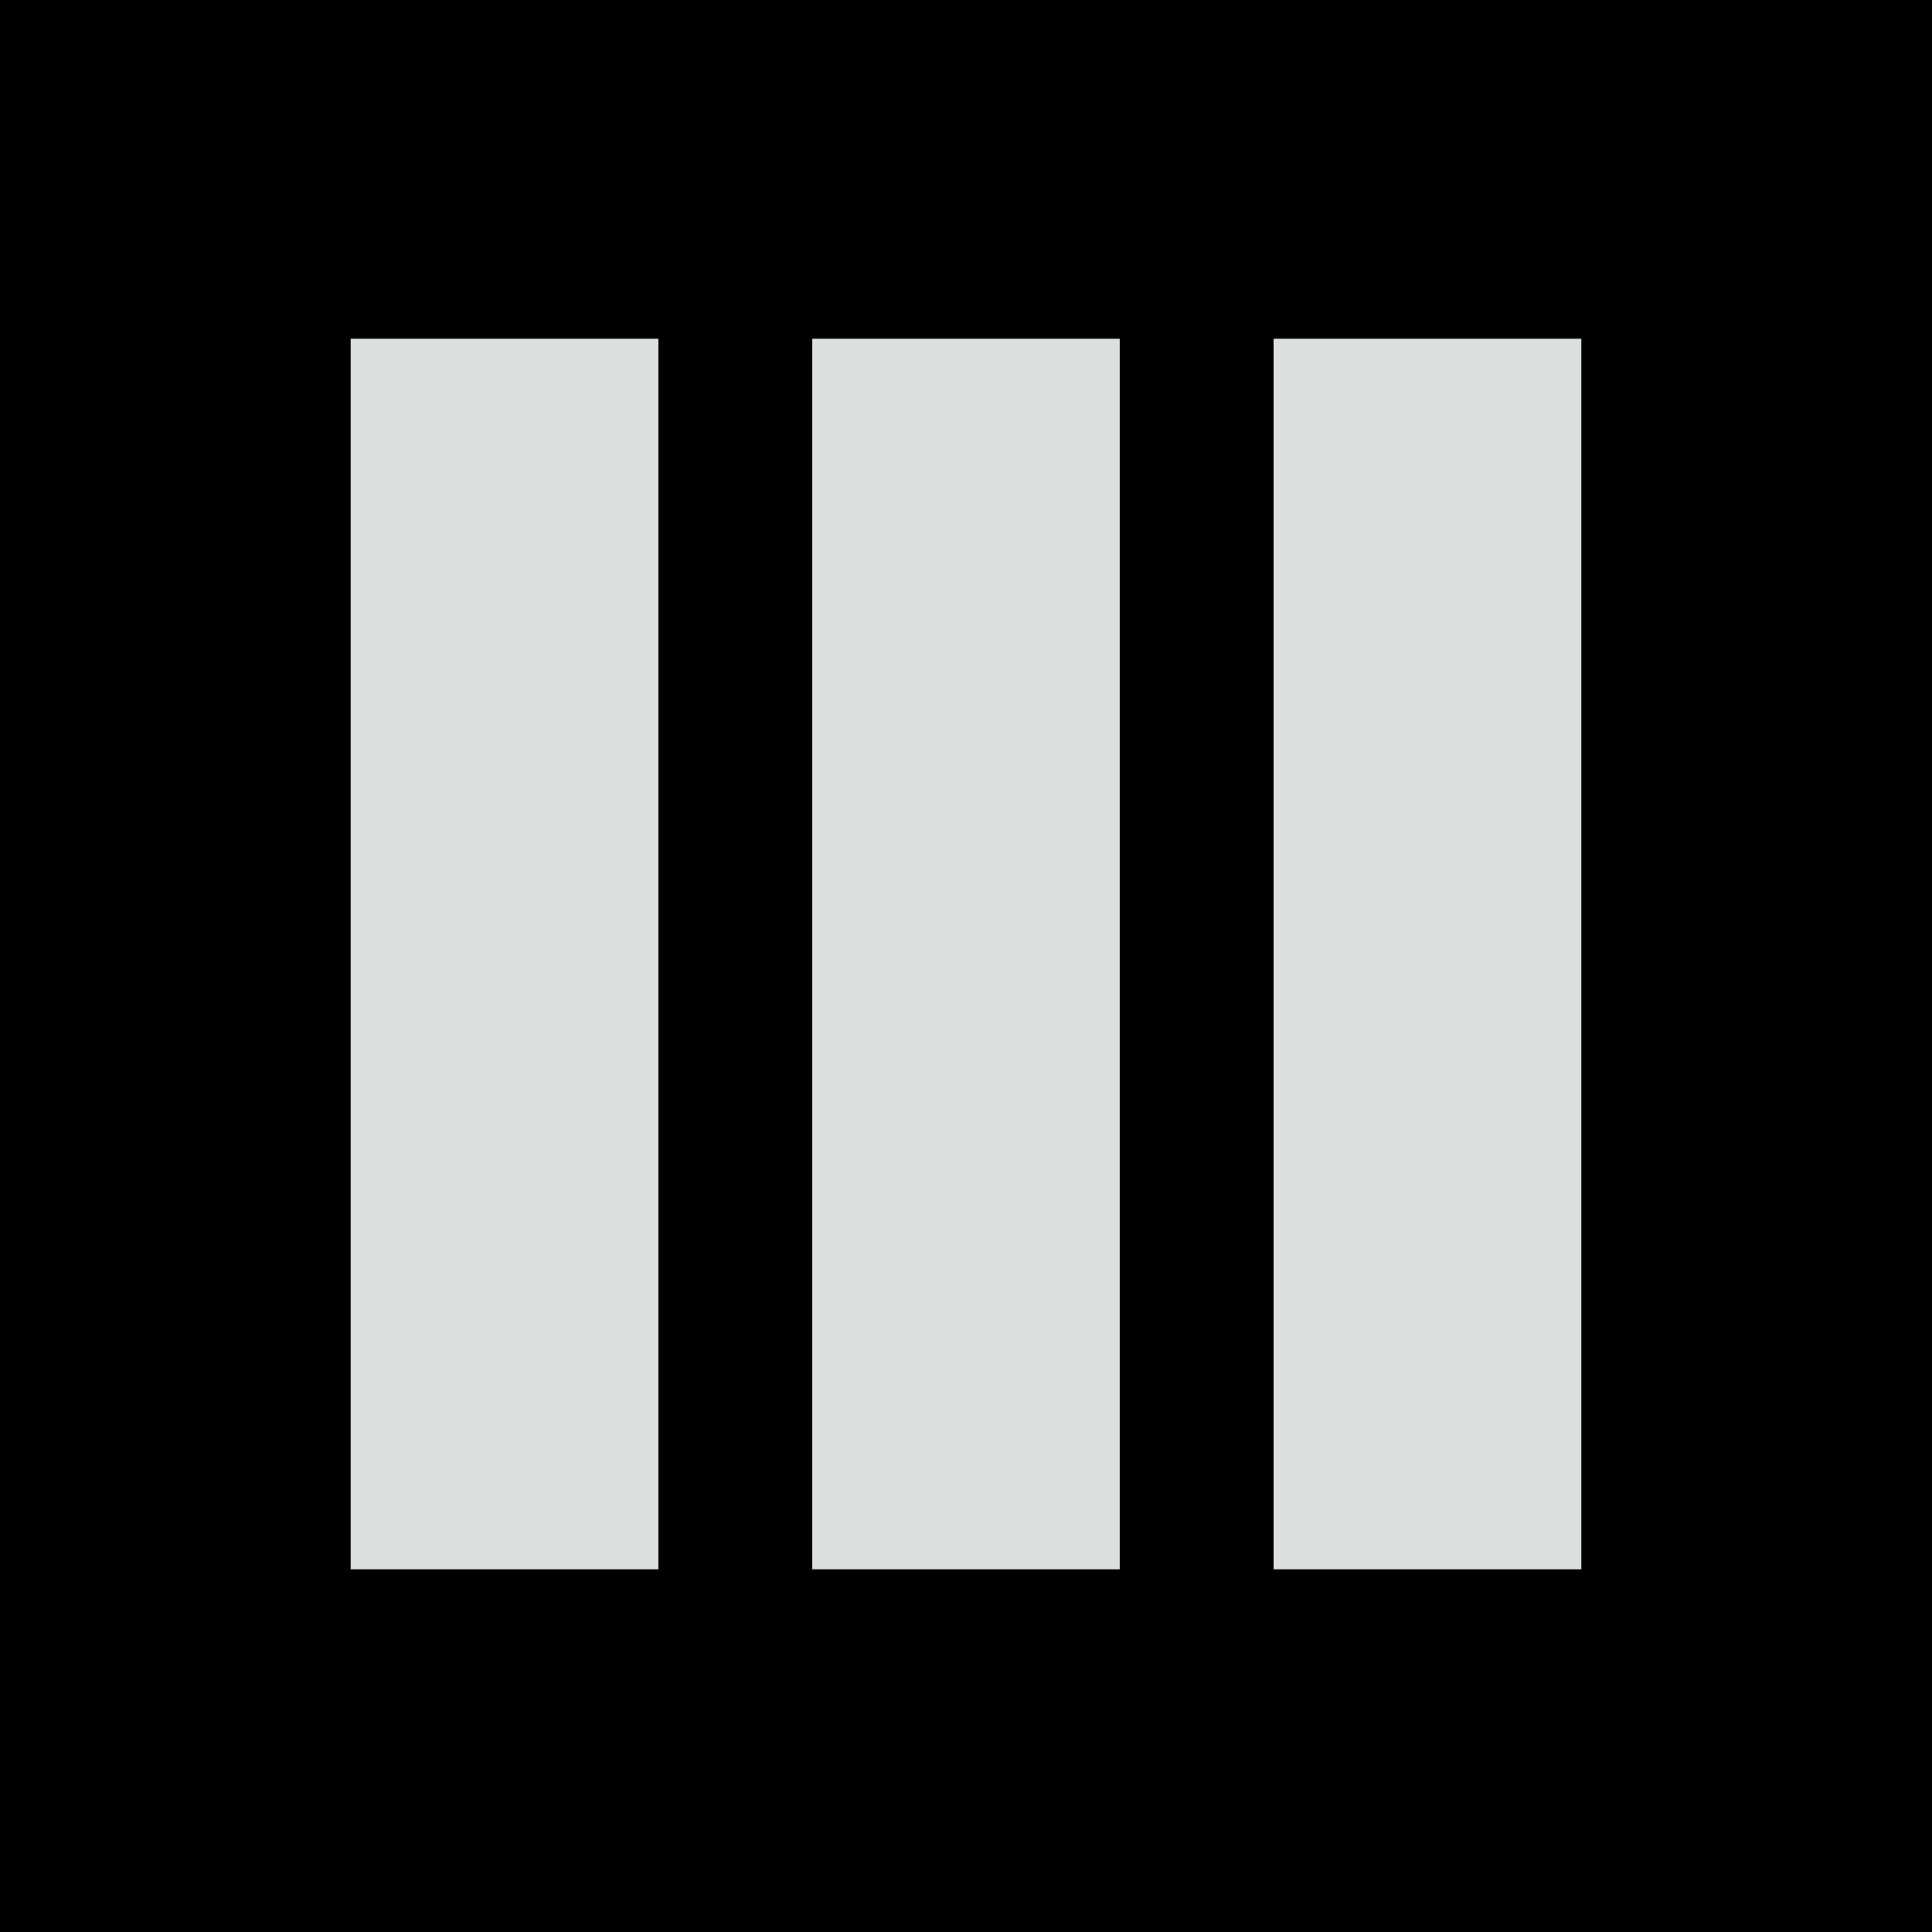
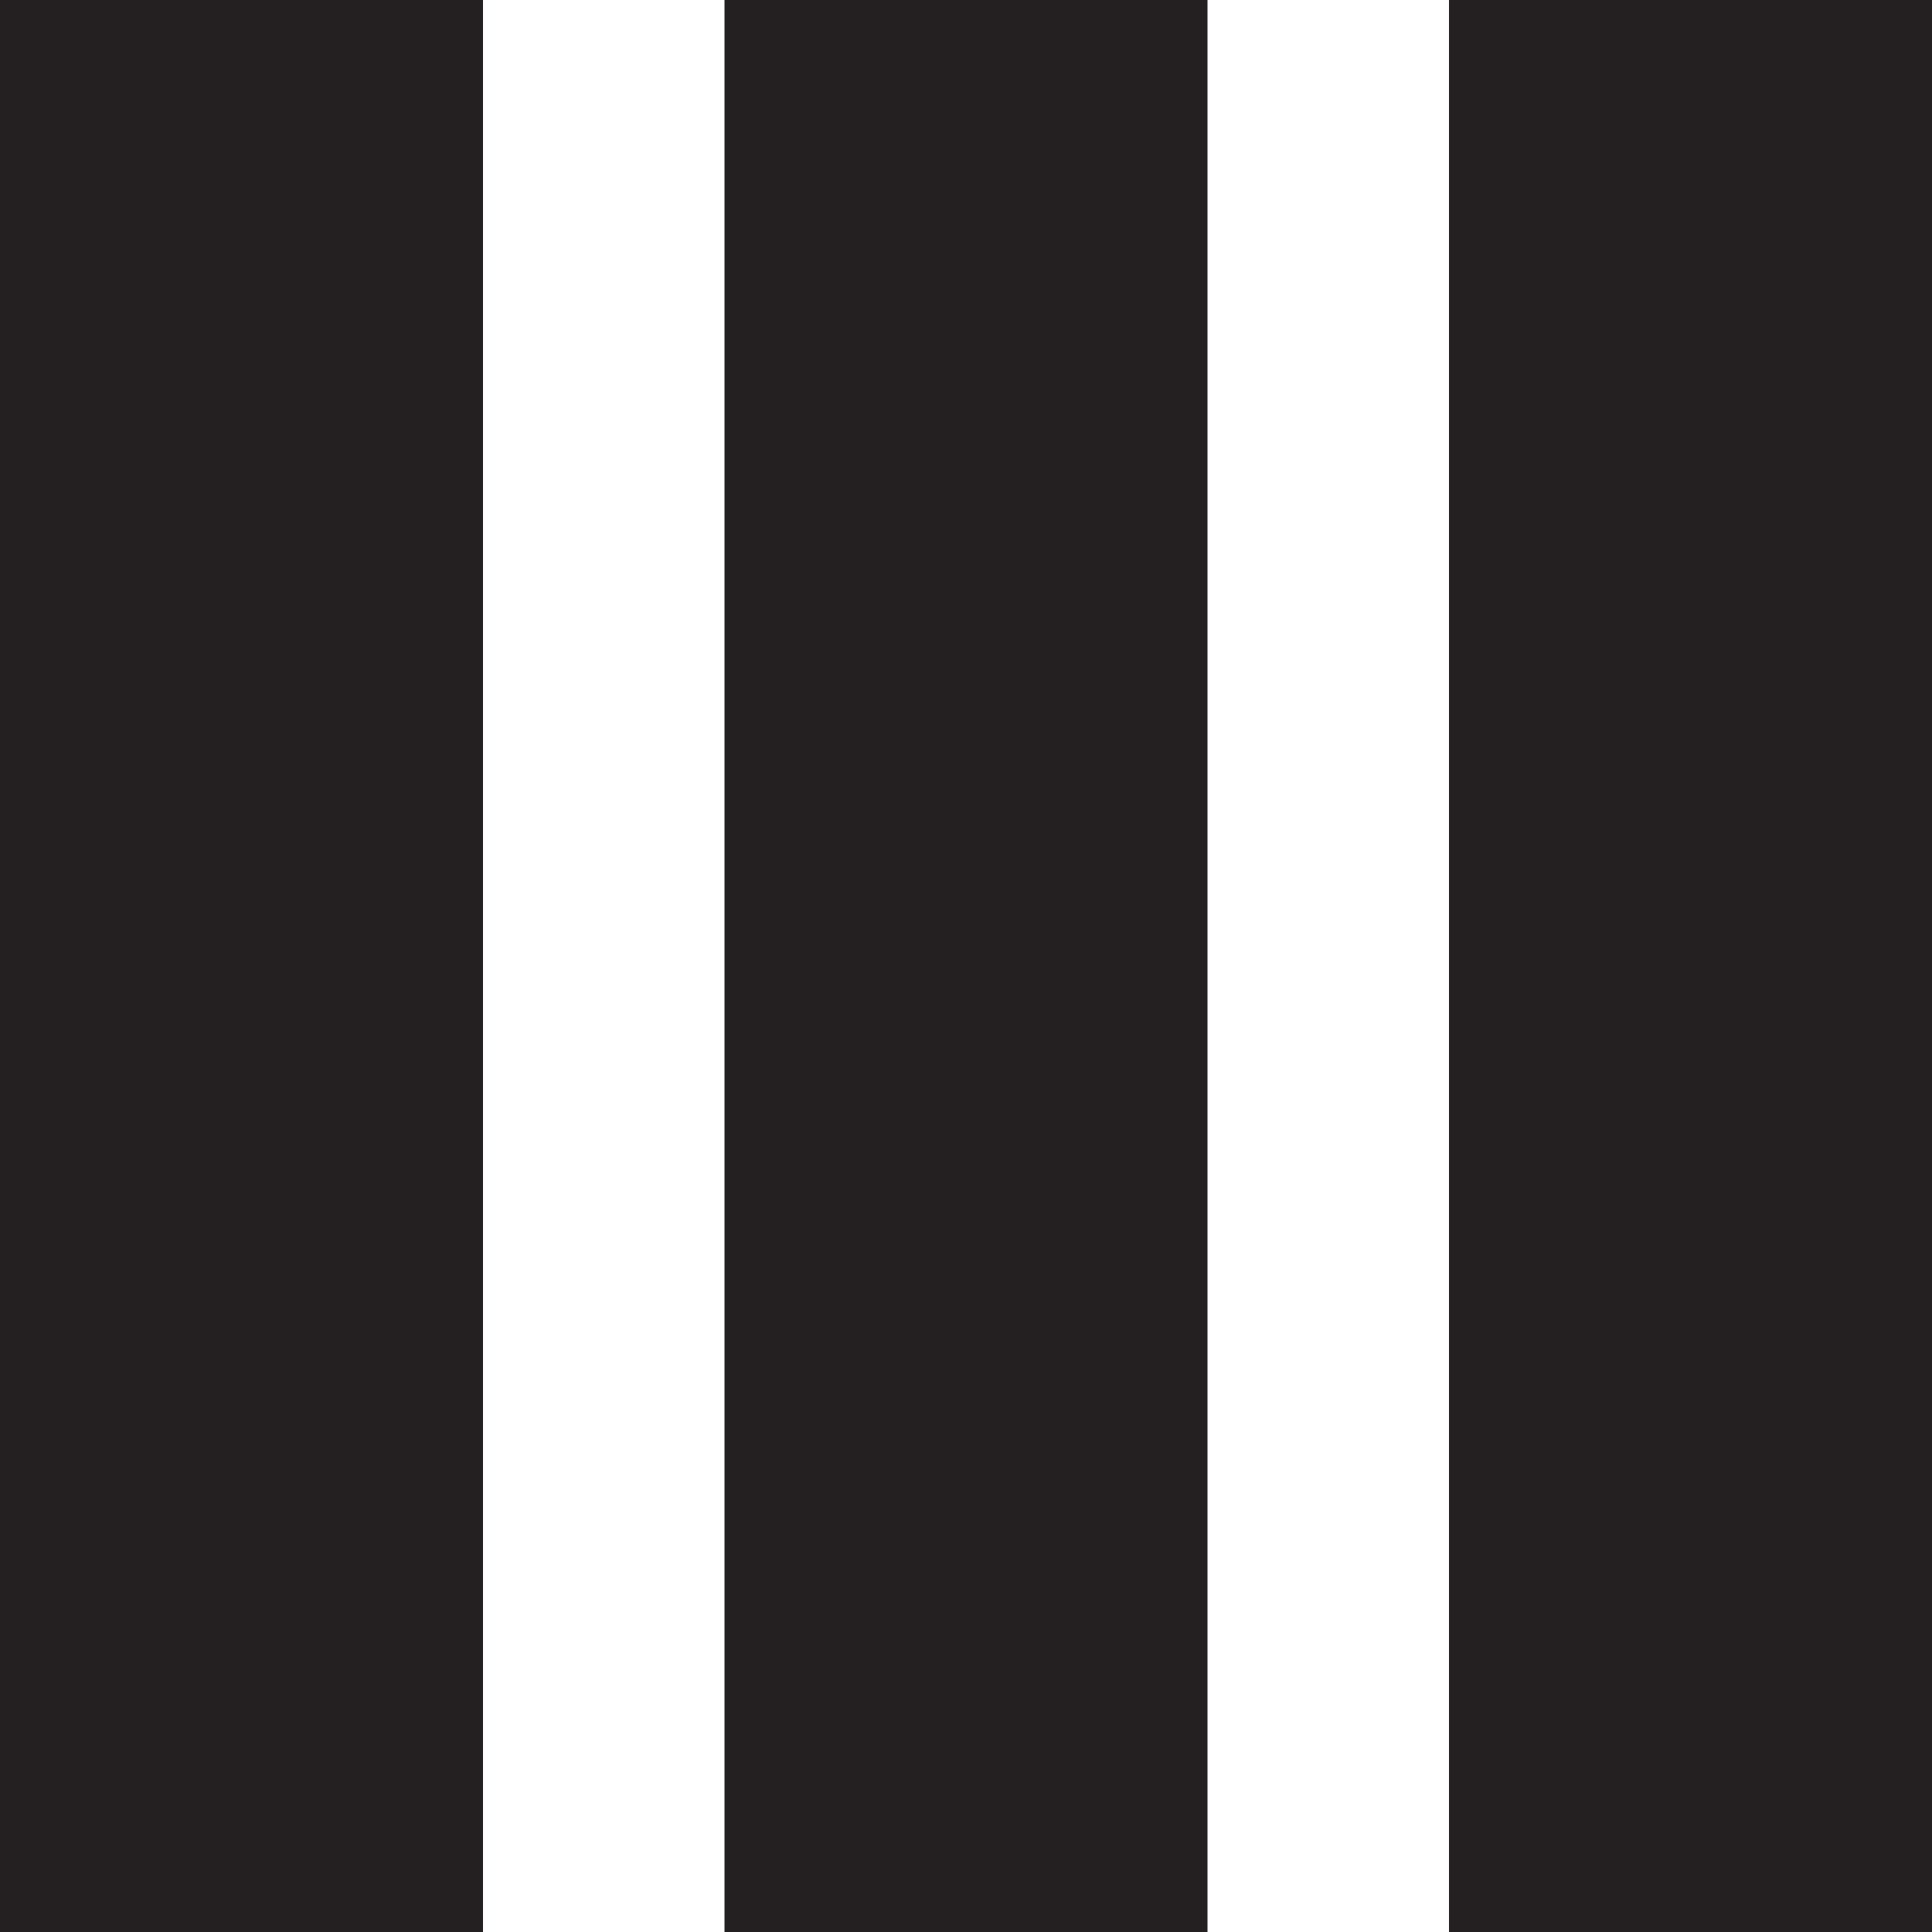
- <svg xmlns="http://www.w3.org/2000/svg" viewBox="0 0 314 314">
-   <rect width="314" height="314" fill="#000000" />
-   <g transform="translate(57 55.055)" fill="#dbe0de">
+ <svg xmlns="http://www.w3.org/2000/svg" viewBox="0 0 200 200">
+   <style>
+     .bar { fill: #241f21; }
+     @media (prefers-color-scheme: dark) {
+       .bar { fill: #f0ebe5; }
+     }
+   </style>
+   <g class="bar">
    <rect width="50" height="200" />
    <rect x="75" width="50" height="200" />
    <rect x="150" width="50" height="200" />
  </g>
</svg>
